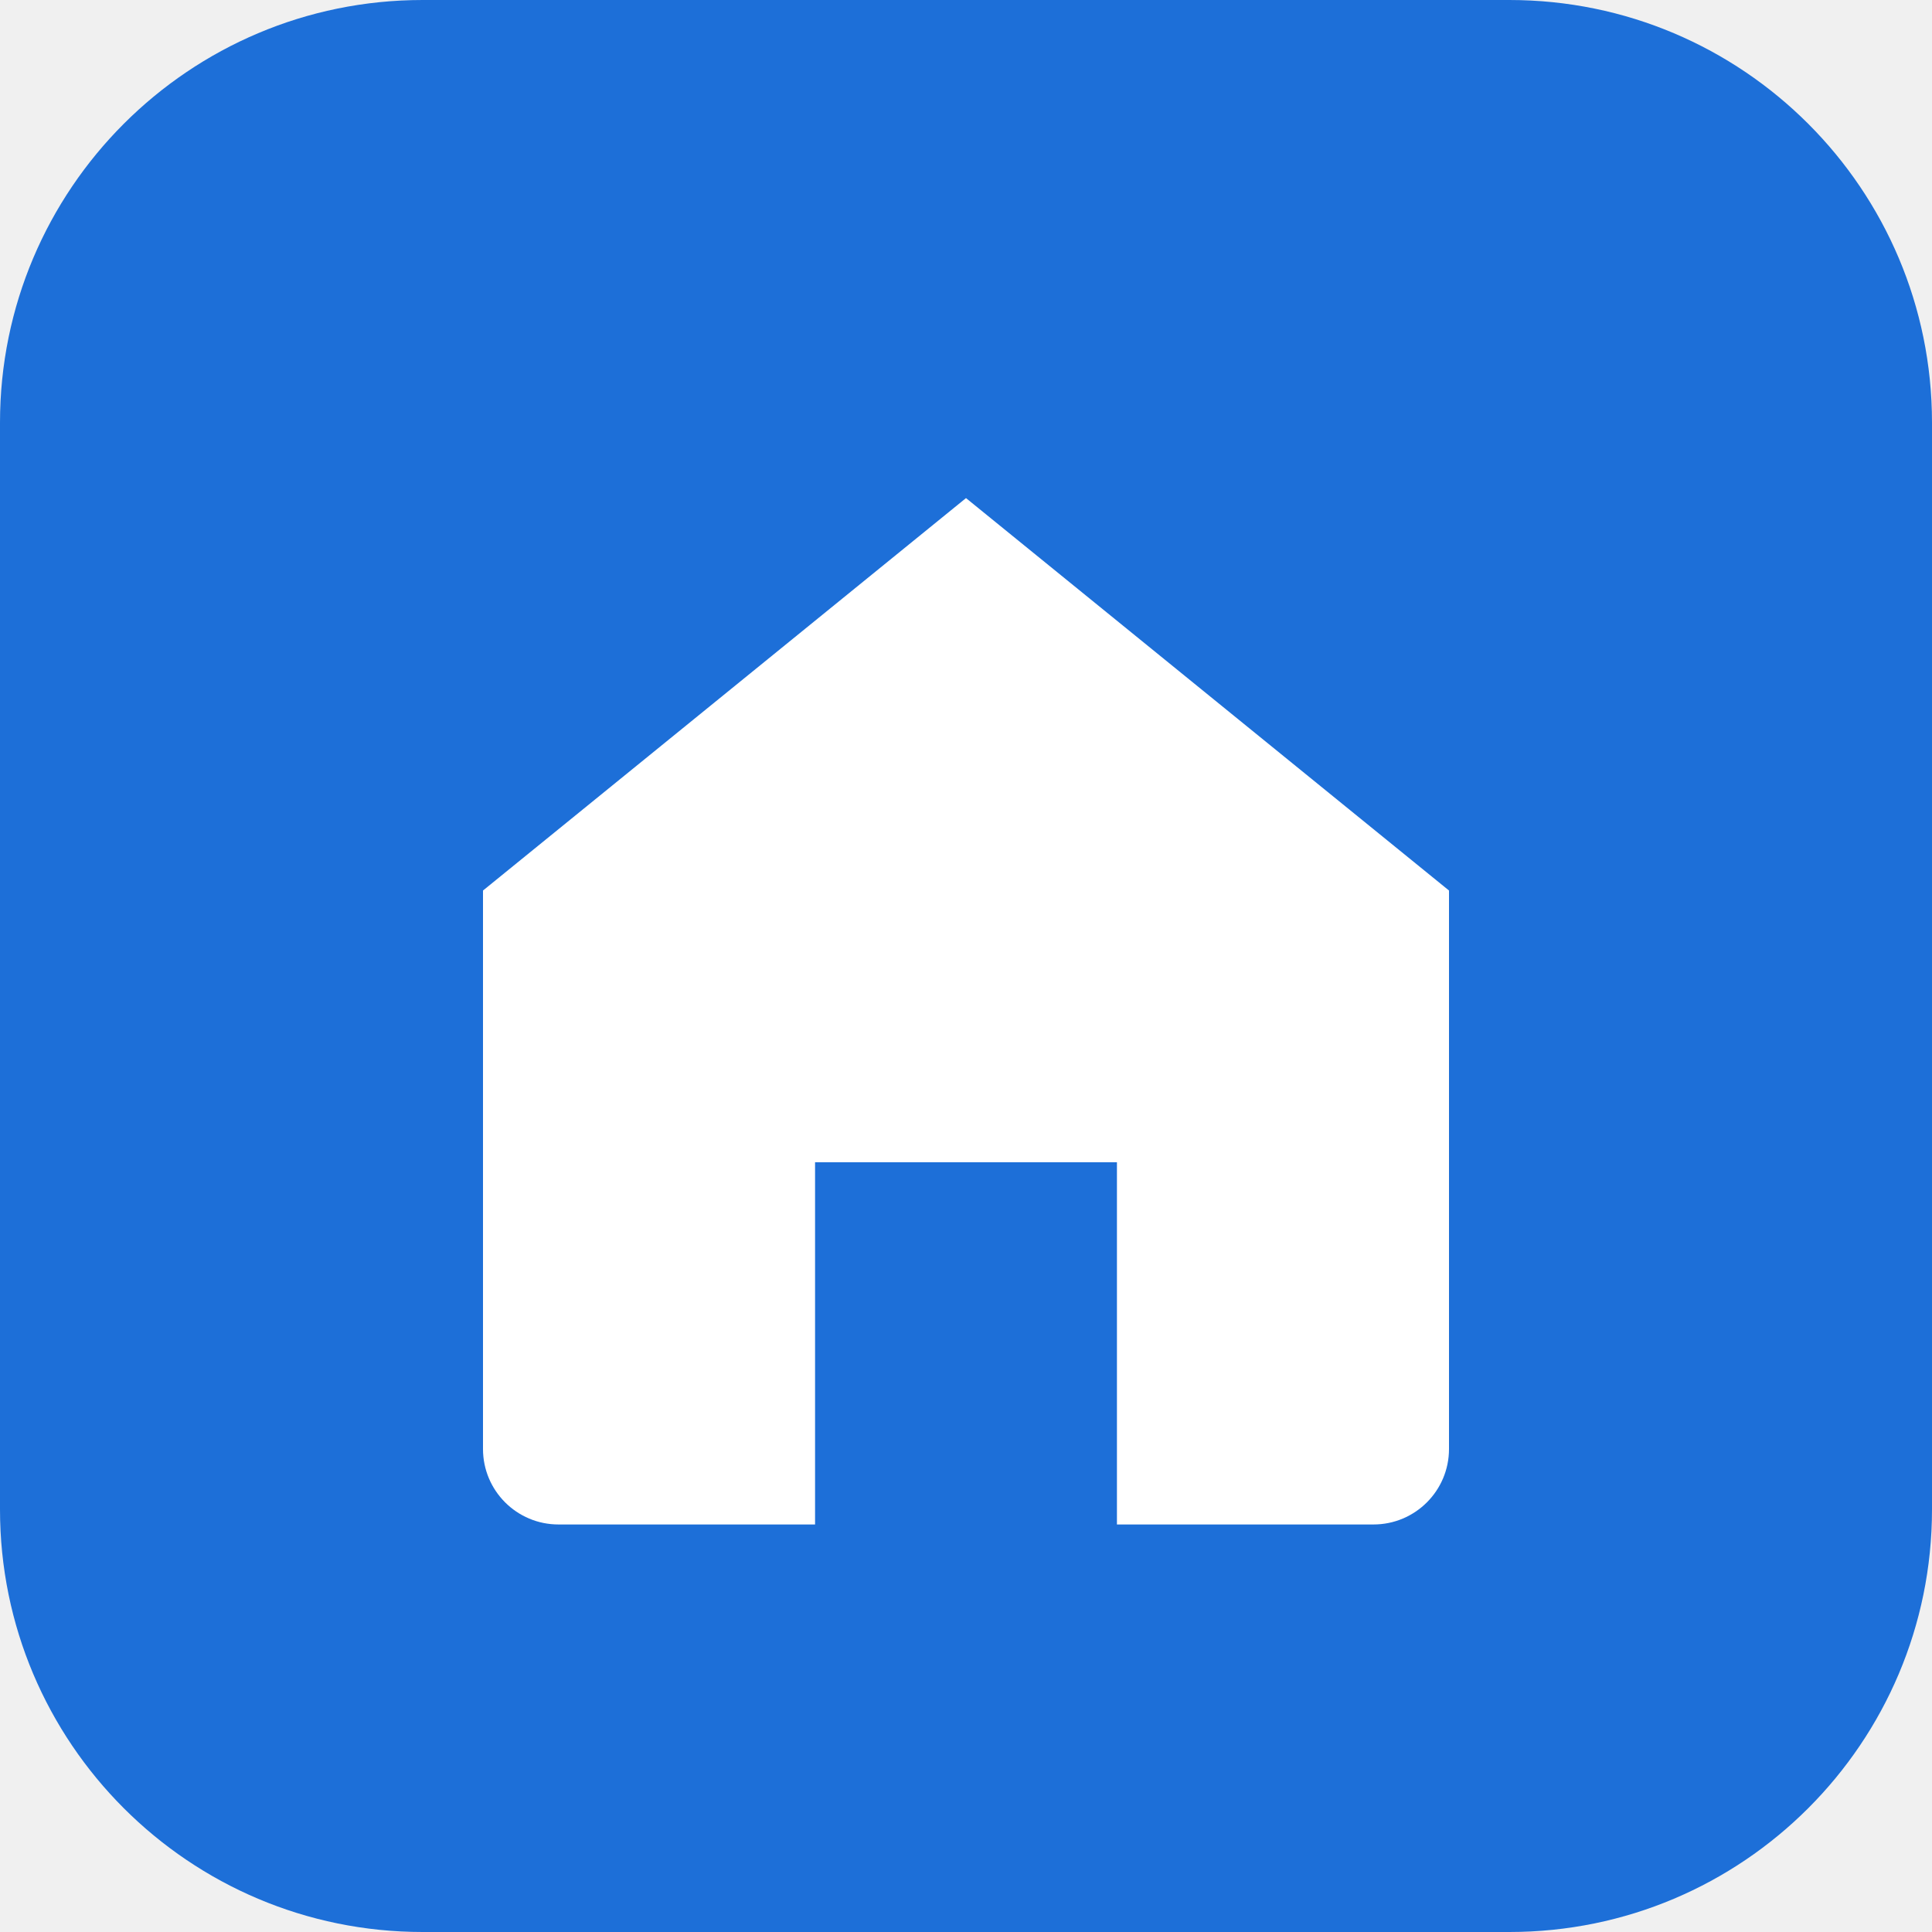
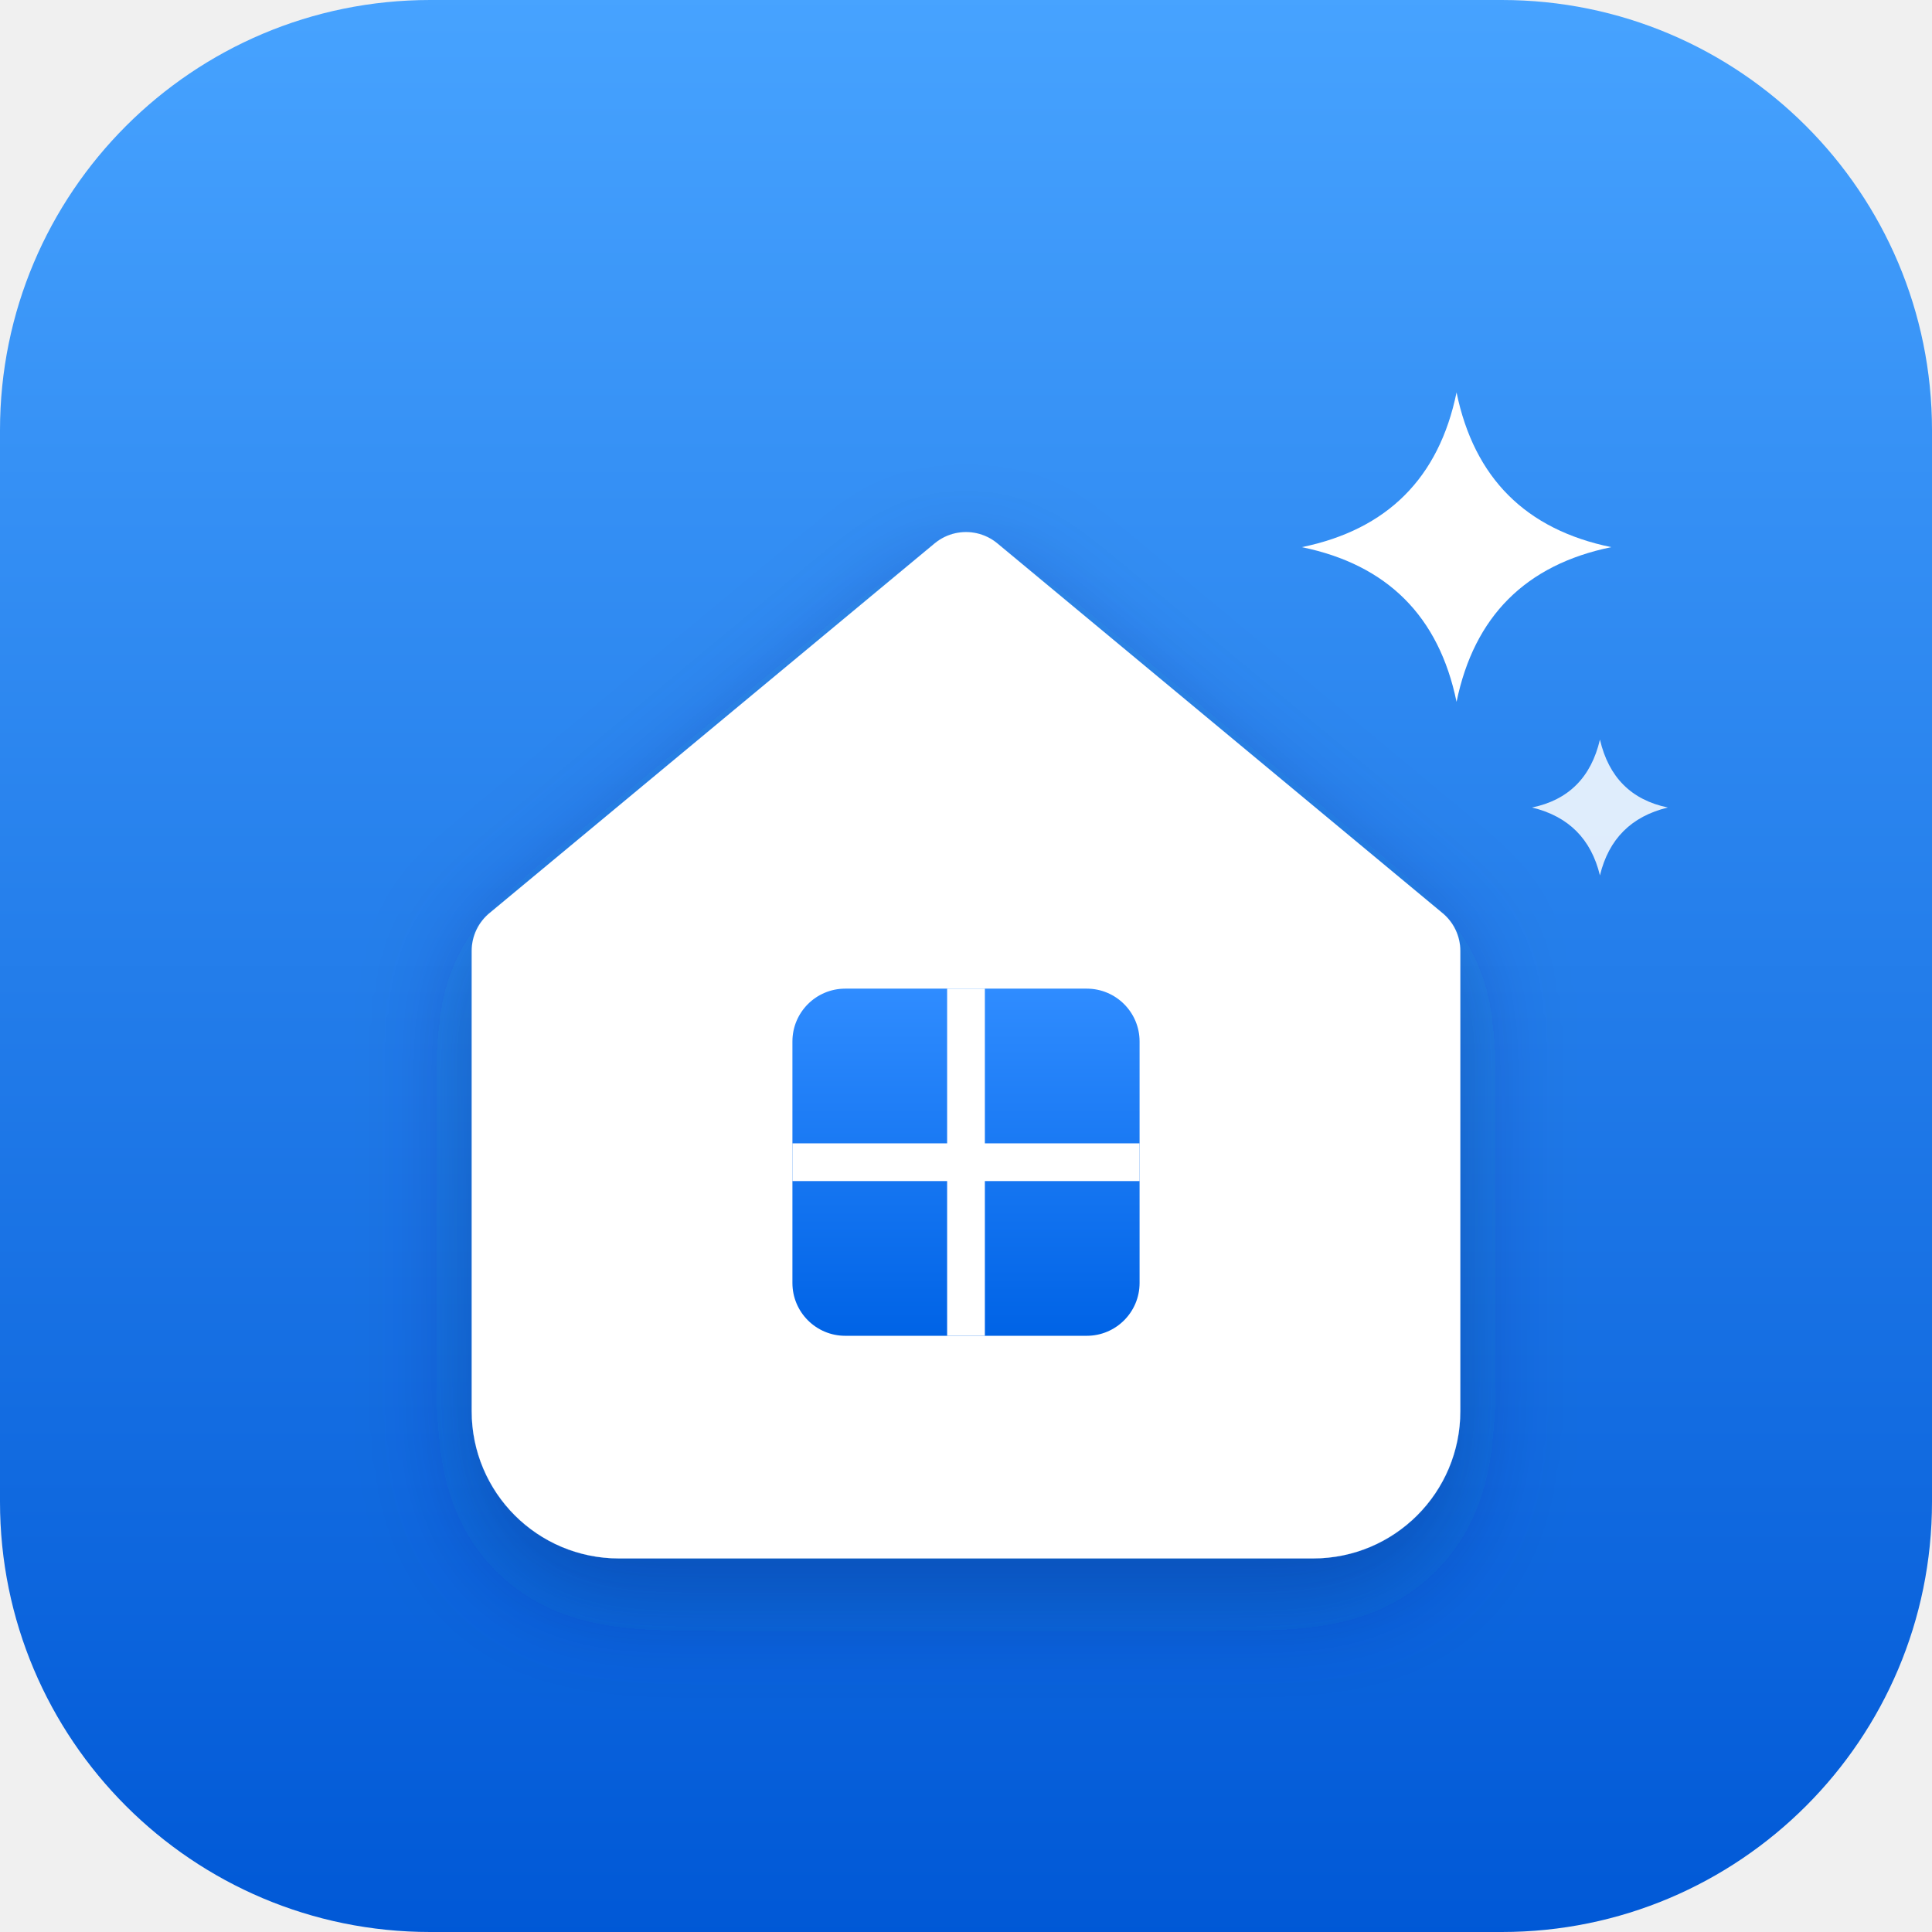
<svg xmlns="http://www.w3.org/2000/svg" viewBox="0 0 512 512">
-   <rect width="512" height="512" rx="112" fill="#1d6fd8" />
-   <path d="M128 236 256 132l128 104v148a20 20 0 0 1-20 20h-68v-96h-80v96h-68a20 20 0 0 1-20-20z" fill="#fff" />
+   <defs>
+     <linearGradient id="g" x1="0" y1="0" x2="0" y2="1">
+       <stop offset="0" stop-color="#47a3ff" />
+       <stop offset="1" stop-color="#0058d6" />
+     </linearGradient>
+     <linearGradient id="w" x1="0" y1="0" x2="0" y2="1">
+       <stop offset="0" stop-color="#2f8cff" />
+       <stop offset="1" stop-color="#0063e6" />
+     </linearGradient>
+     <filter id="s" x="-20%" y="-20%" width="140%" height="150%">
+       <feDropShadow dx="0" dy="10" stdDeviation="14" flood-color="#002a6b" flood-opacity=".35" />
+     </filter>
+   </defs>
+   <rect width="512" height="512" rx="114" fill="url(#g)" />
+   <g filter="url(#s)">
+     <path d="M138 252 256 154l118 98v122a26 26 0 0 1-26 26H164a26 26 0 0 1-26-26z" fill="#fff" stroke="#fff" stroke-width="26" stroke-linejoin="round" />
+   </g>
+   <rect x="210" y="262" width="92" height="92" rx="14" fill="url(#w)" />
+   <path d="M256 262v92M210 308h92" stroke="#fff" stroke-width="10" />
+   <path d="M386 104q7 34 41 41q-34 7-41 41q-7-34-41-41q34-7 41-41z" fill="#fff" />
+   <path d="M424 196q3.5 15 18 18q-14.5 3.5-18 18q-3.5-14.5-18-18q14.5-3 18-18z" fill="#fff" opacity=".85" />
</svg>
